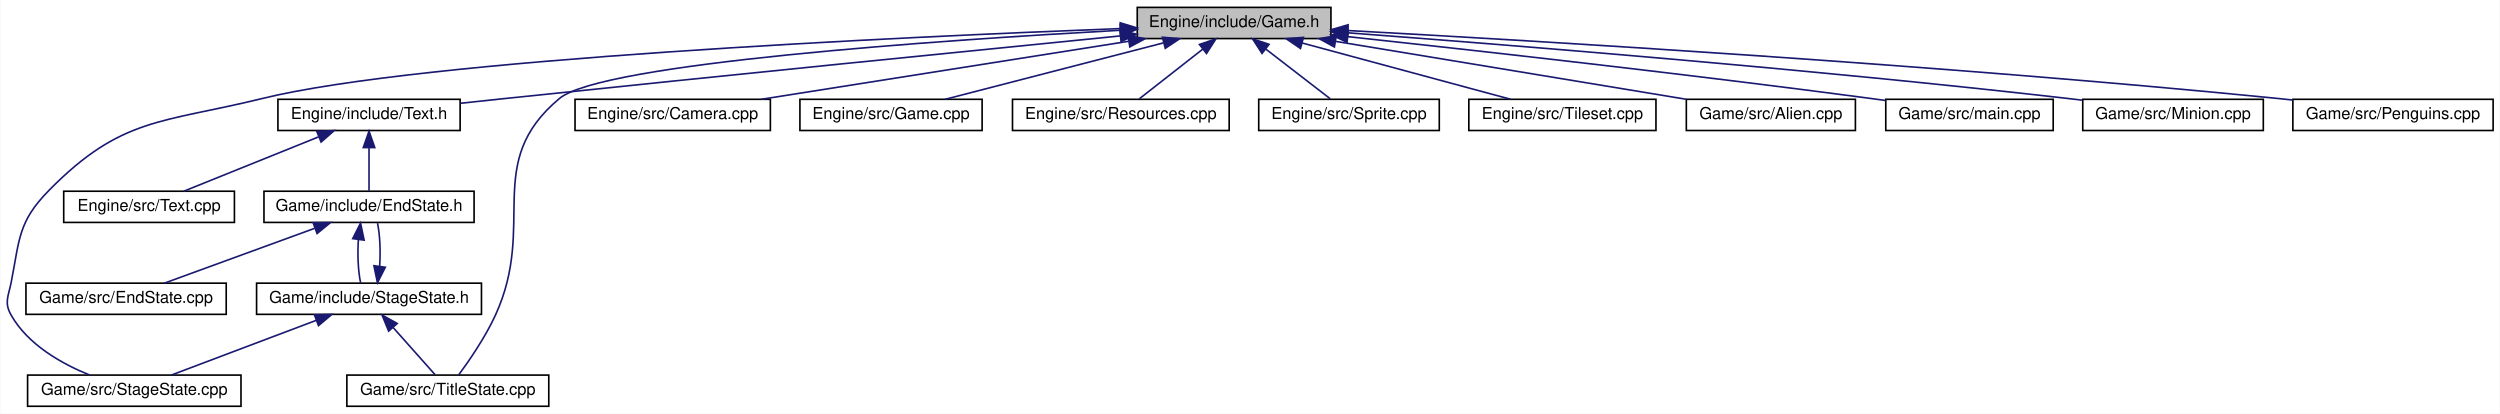
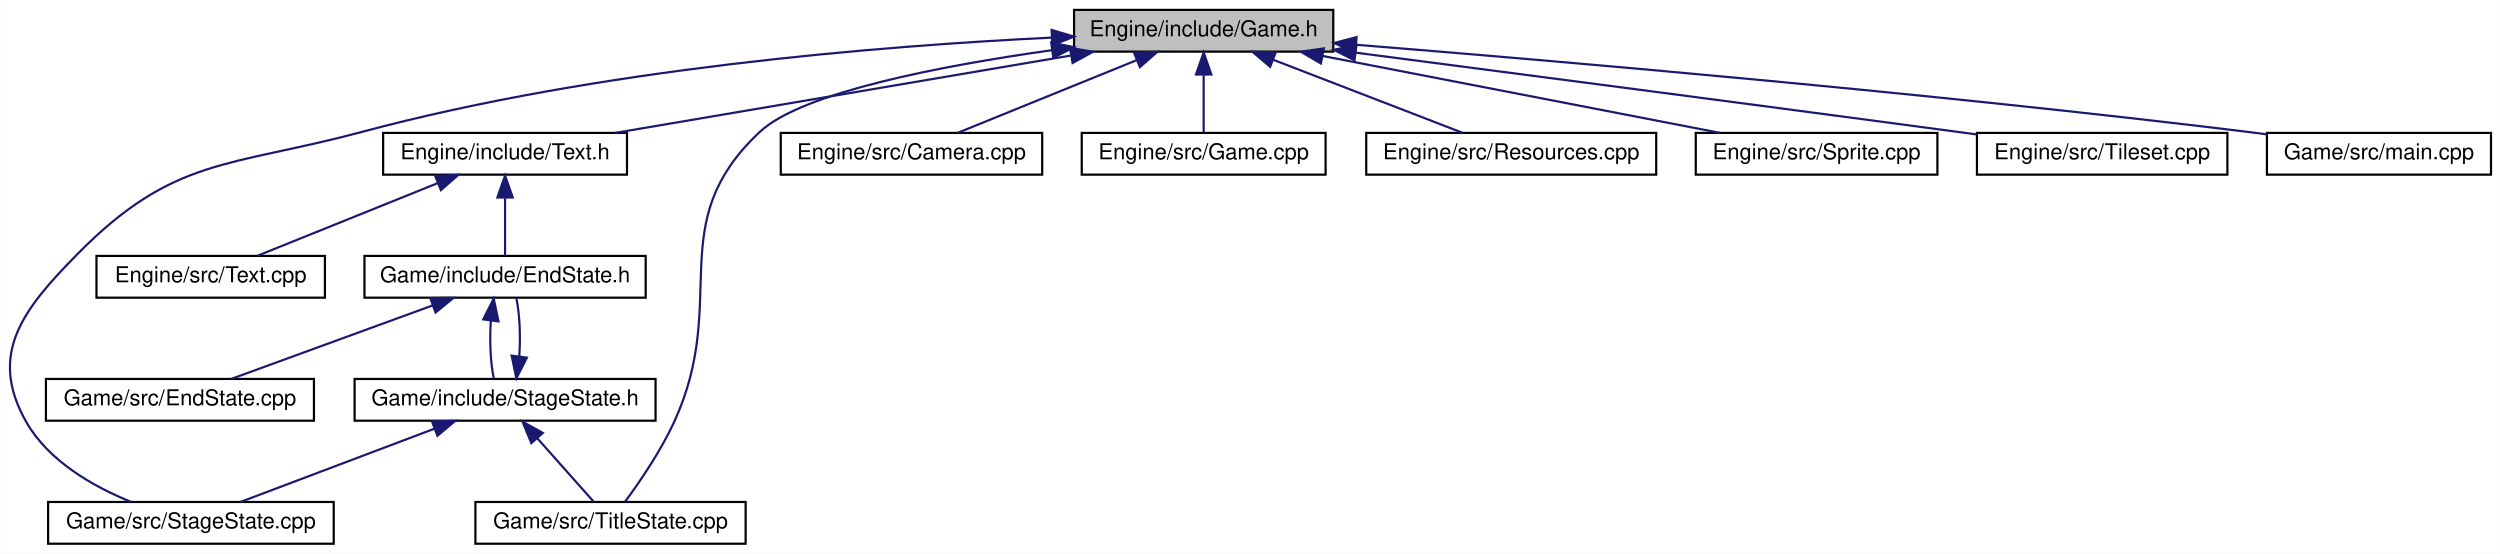
- <svg xmlns="http://www.w3.org/2000/svg" xmlns:xlink="http://www.w3.org/1999/xlink" width="1523pt" height="252pt" viewBox="0.00 0.00 1522.62 252.00">
+ <svg xmlns="http://www.w3.org/2000/svg" xmlns:xlink="http://www.w3.org/1999/xlink" width="1138pt" height="252pt" viewBox="0.00 0.00 1137.81 252.00">
  <g id="graph0" class="graph" transform="scale(1 1) rotate(0) translate(4 248)">
-     <polygon fill="white" stroke="none" points="-4,4 -4,-248 1518.62,-248 1518.62,4 -4,4" />
+     <polygon fill="white" stroke="none" points="-4,4 -4,-248 1133.81,-248 1133.81,4 -4,4" />
    <g id="node1" class="node">
-       <polygon fill="#bfbfbf" stroke="black" points="688.62,-224.5 688.62,-243.5 806.62,-243.5 806.62,-224.5 688.62,-224.5" />
-       <text text-anchor="middle" x="747.62" y="-231.5" font-family="Helvetica,sans-Serif" font-size="10.00">Engine/include/Game.h</text>
+       <polygon fill="#bfbfbf" stroke="black" points="484.813,-224.5 484.813,-243.5 602.813,-243.5 602.813,-224.5 484.813,-224.5" />
+       <text text-anchor="middle" x="543.813" y="-231.5" font-family="Helvetica,sans-Serif" font-size="10.00">Engine/include/Game.h</text>
    </g>
    <g id="node2" class="node">
      <g id="a_node2">
        <a xlink:href="Text_8h.html" target="_top" xlink:title="Engine/include/Text.h">
-           <polygon fill="white" stroke="black" points="165.12,-168.5 165.12,-187.5 276.12,-187.5 276.12,-168.5 165.12,-168.5" />
-           <text text-anchor="middle" x="220.62" y="-175.5" font-family="Helvetica,sans-Serif" font-size="10.00">Engine/include/Text.h</text>
+           <polygon fill="white" stroke="black" points="170.313,-168.5 170.313,-187.5 281.313,-187.5 281.313,-168.5 170.313,-168.5" />
+           <text text-anchor="middle" x="225.813" y="-175.5" font-family="Helvetica,sans-Serif" font-size="10.00">Engine/include/Text.h</text>
        </a>
      </g>
    </g>
    <g id="edge1" class="edge">
-       <path fill="none" stroke="midnightblue" d="M678.301,-226.126C590.921,-217.426 436.111,-201.897 303.62,-188 294.827,-187.078 285.512,-186.084 276.422,-185.105" />
-       <polygon fill="midnightblue" stroke="midnightblue" points="678.06,-229.619 688.357,-227.127 678.753,-222.654 678.06,-229.619" />
+       <path fill="none" stroke="midnightblue" d="M483.319,-222.727C423.226,-212.523 332.156,-197.058 275.965,-187.516" />
+       <polygon fill="midnightblue" stroke="midnightblue" points="482.98,-226.22 493.424,-224.444 484.152,-219.319 482.98,-226.22" />
    </g>
    <g id="node6" class="node">
      <g id="a_node6">
        <a xlink:href="StageState_8cpp.html" target="_top" xlink:title="Game/src/StageState.cpp">
-           <polygon fill="white" stroke="black" points="12.62,-0.5 12.62,-19.5 142.62,-19.5 142.62,-0.5 12.62,-0.5" />
-           <text text-anchor="middle" x="77.62" y="-7.5" font-family="Helvetica,sans-Serif" font-size="10.00">Game/src/StageState.cpp</text>
+           <polygon fill="white" stroke="black" points="17.812,-0.5 17.812,-19.5 147.813,-19.5 147.813,-0.5 17.812,-0.5" />
+           <text text-anchor="middle" x="82.812" y="-7.5" font-family="Helvetica,sans-Serif" font-size="10.00">Game/src/StageState.cpp</text>
        </a>
      </g>
    </g>
-     <g id="edge18" class="edge">
-       <path fill="none" stroke="midnightblue" d="M678.255,-230.599C543.919,-225.476 252.923,-211.946 155.62,-188 94.532,-172.966 69.724,-176.862 25.62,-132 6.757,-112.813 7.83,-102.397 2.62,-76 0.899,-67.279 -1.76,-63.735 2.62,-56 12.795,-38.029 33.326,-26.452 50.338,-19.547" />
-       <polygon fill="midnightblue" stroke="midnightblue" points="678.304,-234.103 688.429,-230.982 678.568,-227.108 678.304,-234.103" />
+     <g id="edge15" class="edge">
+       <path fill="none" stroke="midnightblue" d="M474.616,-230.88C397.031,-227.126 268.036,-216.737 160.813,-188 100.047,-171.714 74.916,-176.862 30.812,-132 6.072,-106.834 -9.575,-86.71 7.813,-56 17.987,-38.029 38.518,-26.452 55.531,-19.547" />
+       <polygon fill="midnightblue" stroke="midnightblue" points="474.598,-234.382 484.749,-231.346 474.92,-227.39 474.598,-234.382" />
    </g>
    <g id="node7" class="node">
      <g id="a_node7">
        <a xlink:href="TitleState_8cpp.html" target="_top" xlink:title="Game/src/TitleState.cpp">
-           <polygon fill="white" stroke="black" points="207.12,-0.5 207.12,-19.5 330.12,-19.5 330.12,-0.5 207.12,-0.5" />
-           <text text-anchor="middle" x="268.62" y="-7.5" font-family="Helvetica,sans-Serif" font-size="10.00">Game/src/TitleState.cpp</text>
+           <polygon fill="white" stroke="black" points="212.313,-0.5 212.313,-19.5 335.313,-19.5 335.313,-0.5 212.313,-0.5" />
+           <text text-anchor="middle" x="273.813" y="-7.5" font-family="Helvetica,sans-Serif" font-size="10.00">Game/src/TitleState.cpp</text>
        </a>
      </g>
    </g>
-     <g id="edge19" class="edge">
-       <path fill="none" stroke="midnightblue" d="M678.314,-229.567C568.003,-223.491 362.254,-209.429 336.62,-188 289.686,-148.765 323.114,-111.608 297.62,-56 291.423,-42.482 281.644,-28.284 275.181,-19.535" />
-       <polygon fill="midnightblue" stroke="midnightblue" points="678.183,-233.064 688.358,-230.112 678.562,-226.075 678.183,-233.064" />
+     <g id="edge16" class="edge">
+       <path fill="none" stroke="midnightblue" d="M474.853,-225.168C424.202,-218.064 361.012,-205.935 341.813,-188 297.109,-146.241 328.307,-111.608 302.813,-56 296.615,-42.482 286.836,-28.284 280.374,-19.535" />
+       <polygon fill="midnightblue" stroke="midnightblue" points="474.419,-228.641 484.799,-226.522 475.363,-221.705 474.419,-228.641" />
    </g>
    <g id="node9" class="node">
      <g id="a_node9">
        <a xlink:href="Camera_8cpp.html" target="_top" xlink:title="Engine/src/Camera.cpp">
-           <polygon fill="white" stroke="black" points="346.12,-168.5 346.12,-187.5 465.12,-187.5 465.12,-168.5 346.12,-168.5" />
-           <text text-anchor="middle" x="405.62" y="-175.5" font-family="Helvetica,sans-Serif" font-size="10.00">Engine/src/Camera.cpp</text>
+           <polygon fill="white" stroke="black" points="351.313,-168.5 351.313,-187.5 470.313,-187.5 470.313,-168.5 351.313,-168.5" />
+           <text text-anchor="middle" x="410.813" y="-175.5" font-family="Helvetica,sans-Serif" font-size="10.00">Engine/src/Camera.cpp</text>
        </a>
      </g>
    </g>
    <g id="edge9" class="edge">
-       <path fill="none" stroke="midnightblue" d="M683.36,-222.854C618.743,-212.651 520.239,-197.098 459.557,-187.516" />
-       <polygon fill="midnightblue" stroke="midnightblue" points="683.006,-226.341 693.429,-224.444 684.097,-219.427 683.006,-226.341" />
+       <path fill="none" stroke="midnightblue" d="M513.365,-220.638C488.406,-210.504 453.736,-196.427 431.788,-187.516" />
+       <polygon fill="midnightblue" stroke="midnightblue" points="512.156,-223.924 522.738,-224.444 514.79,-217.439 512.156,-223.924" />
    </g>
    <g id="node10" class="node">
      <g id="a_node10">
        <a xlink:href="Game_8cpp.html" target="_top" xlink:title="Engine/src/Game.cpp">
-           <polygon fill="white" stroke="black" points="483.12,-168.5 483.12,-187.5 594.12,-187.5 594.12,-168.5 483.12,-168.5" />
-           <text text-anchor="middle" x="538.62" y="-175.5" font-family="Helvetica,sans-Serif" font-size="10.00">Engine/src/Game.cpp</text>
+           <polygon fill="white" stroke="black" points="488.313,-168.5 488.313,-187.5 599.313,-187.5 599.313,-168.5 488.313,-168.5" />
+           <text text-anchor="middle" x="543.813" y="-175.5" font-family="Helvetica,sans-Serif" font-size="10.00">Engine/src/Game.cpp</text>
        </a>
      </g>
    </g>
    <g id="edge10" class="edge">
-       <path fill="none" stroke="midnightblue" d="M704.636,-221.894C665.168,-211.697 607.52,-196.802 571.582,-187.516" />
-       <polygon fill="midnightblue" stroke="midnightblue" points="703.946,-225.331 714.503,-224.444 705.697,-218.553 703.946,-225.331" />
+       <path fill="none" stroke="midnightblue" d="M543.813,-213.805C543.813,-204.91 543.813,-194.78 543.813,-187.751" />
+       <polygon fill="midnightblue" stroke="midnightblue" points="540.313,-214.083 543.813,-224.083 547.313,-214.083 540.313,-214.083" />
    </g>
    <g id="node11" class="node">
      <g id="a_node11">
        <a xlink:href="Resources_8cpp.html" target="_top" xlink:title="Engine/src/Resources.cpp">
-           <polygon fill="white" stroke="black" points="612.62,-168.5 612.62,-187.5 744.62,-187.5 744.62,-168.5 612.62,-168.5" />
-           <text text-anchor="middle" x="678.62" y="-175.5" font-family="Helvetica,sans-Serif" font-size="10.00">Engine/src/Resources.cpp</text>
+           <polygon fill="white" stroke="black" points="617.813,-168.5 617.813,-187.5 749.813,-187.5 749.813,-168.5 617.813,-168.5" />
+           <text text-anchor="middle" x="683.813" y="-175.5" font-family="Helvetica,sans-Serif" font-size="10.00">Engine/src/Resources.cpp</text>
        </a>
      </g>
    </g>
    <g id="edge11" class="edge">
-       <path fill="none" stroke="midnightblue" d="M728.582,-218.101C716.164,-208.382 700.377,-196.027 689.908,-187.834" />
-       <polygon fill="midnightblue" stroke="midnightblue" points="726.502,-220.917 736.534,-224.324 730.816,-215.405 726.502,-220.917" />
+       <path fill="none" stroke="midnightblue" d="M575.515,-220.772C601.812,-210.629 638.528,-196.467 661.733,-187.516" />
+       <polygon fill="midnightblue" stroke="midnightblue" points="574.066,-217.579 565.996,-224.444 576.586,-224.11 574.066,-217.579" />
    </g>
    <g id="node12" class="node">
      <g id="a_node12">
        <a xlink:href="Sprite_8cpp.html" target="_top" xlink:title="Engine/src/Sprite.cpp">
-           <polygon fill="white" stroke="black" points="762.62,-168.5 762.62,-187.5 872.62,-187.5 872.62,-168.5 762.62,-168.5" />
-           <text text-anchor="middle" x="817.62" y="-175.5" font-family="Helvetica,sans-Serif" font-size="10.00">Engine/src/Sprite.cpp</text>
+           <polygon fill="white" stroke="black" points="767.813,-168.5 767.813,-187.5 877.813,-187.5 877.813,-168.5 767.813,-168.5" />
+           <text text-anchor="middle" x="822.813" y="-175.5" font-family="Helvetica,sans-Serif" font-size="10.00">Engine/src/Sprite.cpp</text>
        </a>
      </g>
    </g>
    <g id="edge12" class="edge">
-       <path fill="none" stroke="midnightblue" d="M766.934,-218.101C779.532,-208.382 795.548,-196.027 806.169,-187.834" />
-       <polygon fill="midnightblue" stroke="midnightblue" points="764.647,-215.445 758.867,-224.324 768.922,-220.987 764.647,-215.445" />
+       <path fill="none" stroke="midnightblue" d="M597.871,-222.537C650.599,-212.332 729.817,-196.999 778.811,-187.516" />
+       <polygon fill="midnightblue" stroke="midnightblue" points="597.174,-219.107 588.021,-224.444 598.504,-225.979 597.174,-219.107" />
    </g>
    <g id="node13" class="node">
      <g id="a_node13">
        <a xlink:href="Tileset_8cpp.html" target="_top" xlink:title="Engine/src/Tileset.cpp">
-           <polygon fill="white" stroke="black" points="890.62,-168.5 890.62,-187.5 1004.62,-187.5 1004.62,-168.5 890.62,-168.5" />
-           <text text-anchor="middle" x="947.62" y="-175.5" font-family="Helvetica,sans-Serif" font-size="10.00">Engine/src/Tileset.cpp</text>
+           <polygon fill="white" stroke="black" points="895.813,-168.5 895.813,-187.5 1009.81,-187.5 1009.81,-168.5 895.813,-168.5" />
+           <text text-anchor="middle" x="952.813" y="-175.5" font-family="Helvetica,sans-Serif" font-size="10.00">Engine/src/Tileset.cpp</text>
        </a>
      </g>
    </g>
    <g id="edge13" class="edge">
-       <path fill="none" stroke="midnightblue" d="M788.994,-221.829C826.756,-211.633 881.76,-196.782 916.078,-187.516" />
-       <polygon fill="midnightblue" stroke="midnightblue" points="788.053,-218.458 779.311,-224.444 789.877,-225.216 788.053,-218.458" />
+       <path fill="none" stroke="midnightblue" d="M612.925,-224.037C682.206,-215.028 791.918,-200.695 886.813,-188 889.678,-187.617 892.613,-187.222 895.577,-186.823" />
+       <polygon fill="midnightblue" stroke="midnightblue" points="612.469,-220.567 603.004,-225.327 613.371,-227.509 612.469,-220.567" />
    </g>
    <g id="node14" class="node">
      <g id="a_node14">
-         <a xlink:href="Alien_8cpp.html" target="_top" xlink:title="Game/src/Alien.cpp">
-           <polygon fill="white" stroke="black" points="1023.12,-168.5 1023.12,-187.5 1126.12,-187.5 1126.12,-168.5 1023.12,-168.5" />
-           <text text-anchor="middle" x="1074.62" y="-175.5" font-family="Helvetica,sans-Serif" font-size="10.00">Game/src/Alien.cpp</text>
+         <a xlink:href="main_8cpp.html" target="_top" xlink:title="Game/src/main.cpp">
+           <polygon fill="white" stroke="black" points="1027.81,-168.5 1027.81,-187.5 1129.81,-187.5 1129.81,-168.5 1027.81,-168.5" />
+           <text text-anchor="middle" x="1078.81" y="-175.5" font-family="Helvetica,sans-Serif" font-size="10.00">Game/src/main.cpp</text>
        </a>
      </g>
    </g>
    <g id="edge14" class="edge">
-       <path fill="none" stroke="midnightblue" d="M809.443,-222.791C871.232,-212.587 965.148,-197.078 1023.05,-187.516" />
-       <polygon fill="midnightblue" stroke="midnightblue" points="808.73,-219.361 799.434,-224.444 809.871,-226.267 808.73,-219.361" />
-     </g>
-     <g id="node15" class="node">
-       <g id="a_node15">
-         <a xlink:href="main_8cpp.html" target="_top" xlink:title="Game/src/main.cpp">
-           <polygon fill="white" stroke="black" points="1144.62,-168.5 1144.62,-187.5 1246.62,-187.5 1246.62,-168.5 1144.62,-168.5" />
-           <text text-anchor="middle" x="1195.62" y="-175.5" font-family="Helvetica,sans-Serif" font-size="10.00">Game/src/main.cpp</text>
-         </a>
-       </g>
-     </g>
-     <g id="edge15" class="edge">
-       <path fill="none" stroke="midnightblue" d="M817.002,-225.66C894.697,-217.277 1024.32,-202.797 1135.62,-188 1138.54,-187.611 1141.55,-187.2 1144.57,-186.776" />
-       <polygon fill="midnightblue" stroke="midnightblue" points="816.425,-222.202 806.857,-226.752 817.174,-229.162 816.425,-222.202" />
-     </g>
-     <g id="node16" class="node">
-       <g id="a_node16">
-         <a xlink:href="Minion_8cpp.html" target="_top" xlink:title="Game/src/Minion.cpp">
-           <polygon fill="white" stroke="black" points="1264.62,-168.5 1264.62,-187.5 1374.62,-187.5 1374.62,-168.5 1264.62,-168.5" />
-           <text text-anchor="middle" x="1319.62" y="-175.5" font-family="Helvetica,sans-Serif" font-size="10.00">Game/src/Minion.cpp</text>
-         </a>
-       </g>
-     </g>
-     <g id="edge16" class="edge">
-       <path fill="none" stroke="midnightblue" d="M816.833,-228.001C914.707,-220.675 1099.08,-205.928 1255.62,-188 1258.52,-187.668 1261.49,-187.311 1264.49,-186.937" />
-       <polygon fill="midnightblue" stroke="midnightblue" points="816.484,-224.518 806.772,-228.751 817.004,-231.498 816.484,-224.518" />
-     </g>
-     <g id="node17" class="node">
-       <g id="a_node17">
-         <a xlink:href="Penguins_8cpp.html" target="_top" xlink:title="Game/src/Penguins.cpp">
-           <polygon fill="white" stroke="black" points="1392.62,-168.5 1392.62,-187.5 1514.62,-187.5 1514.62,-168.5 1392.62,-168.5" />
-           <text text-anchor="middle" x="1453.62" y="-175.5" font-family="Helvetica,sans-Serif" font-size="10.00">Game/src/Penguins.cpp</text>
-         </a>
-       </g>
-     </g>
-     <g id="edge17" class="edge">
-       <path fill="none" stroke="midnightblue" d="M817.151,-229.386C934.225,-223.009 1178.06,-208.469 1383.62,-188 1386.55,-187.709 1389.54,-187.393 1392.56,-187.06" />
-       <polygon fill="midnightblue" stroke="midnightblue" points="816.698,-225.905 806.902,-229.941 817.077,-232.895 816.698,-225.905" />
+       <path fill="none" stroke="midnightblue" d="M613.258,-227.612C705.903,-220.153 874.972,-205.588 1018.81,-188 1021.74,-187.642 1024.74,-187.255 1027.78,-186.849" />
+       <polygon fill="midnightblue" stroke="midnightblue" points="612.855,-224.133 603.166,-228.421 613.414,-231.111 612.855,-224.133" />
    </g>
    <g id="node3" class="node">
      <g id="a_node3">
        <a xlink:href="Text_8cpp.html" target="_top" xlink:title="Engine/src/Text.cpp">
-           <polygon fill="white" stroke="black" points="34.62,-112.5 34.62,-131.5 138.62,-131.5 138.62,-112.5 34.62,-112.5" />
-           <text text-anchor="middle" x="86.62" y="-119.5" font-family="Helvetica,sans-Serif" font-size="10.00">Engine/src/Text.cpp</text>
+           <polygon fill="white" stroke="black" points="39.812,-112.5 39.812,-131.5 143.813,-131.5 143.813,-112.5 39.812,-112.5" />
+           <text text-anchor="middle" x="91.812" y="-119.5" font-family="Helvetica,sans-Serif" font-size="10.00">Engine/src/Text.cpp</text>
        </a>
      </g>
    </g>
    <g id="edge2" class="edge">
-       <path fill="none" stroke="midnightblue" d="M189.943,-164.638C164.797,-154.504 129.866,-140.427 107.753,-131.516" />
-       <polygon fill="midnightblue" stroke="midnightblue" points="188.804,-167.952 199.387,-168.444 191.42,-161.459 188.804,-167.952" />
+       <path fill="none" stroke="midnightblue" d="M195.136,-164.638C169.989,-154.504 135.058,-140.427 112.946,-131.516" />
+       <polygon fill="midnightblue" stroke="midnightblue" points="193.996,-167.952 204.58,-168.444 196.613,-161.459 193.996,-167.952" />
    </g>
    <g id="node4" class="node">
      <g id="a_node4">
        <a xlink:href="EndState_8h.html" target="_top" xlink:title="Game/include/EndState.h">
-           <polygon fill="white" stroke="black" points="156.62,-112.5 156.62,-131.5 284.62,-131.5 284.62,-112.5 156.62,-112.5" />
-           <text text-anchor="middle" x="220.62" y="-119.5" font-family="Helvetica,sans-Serif" font-size="10.00">Game/include/EndState.h</text>
+           <polygon fill="white" stroke="black" points="161.813,-112.5 161.813,-131.5 289.813,-131.5 289.813,-112.5 161.813,-112.5" />
+           <text text-anchor="middle" x="225.813" y="-119.5" font-family="Helvetica,sans-Serif" font-size="10.00">Game/include/EndState.h</text>
        </a>
      </g>
    </g>
    <g id="edge3" class="edge">
-       <path fill="none" stroke="midnightblue" d="M220.62,-157.805C220.62,-148.91 220.62,-138.78 220.62,-131.751" />
-       <polygon fill="midnightblue" stroke="midnightblue" points="217.12,-158.083 220.62,-168.083 224.12,-158.083 217.12,-158.083" />
+       <path fill="none" stroke="midnightblue" d="M225.813,-157.805C225.813,-148.91 225.813,-138.78 225.813,-131.751" />
+       <polygon fill="midnightblue" stroke="midnightblue" points="222.313,-158.083 225.813,-168.083 229.313,-158.083 222.313,-158.083" />
    </g>
    <g id="node5" class="node">
      <g id="a_node5">
        <a xlink:href="StageState_8h.html" target="_top" xlink:title="Game/include/StageState.h">
-           <polygon fill="white" stroke="black" points="152.12,-56.5 152.12,-75.5 289.12,-75.5 289.12,-56.5 152.12,-56.5" />
-           <text text-anchor="middle" x="220.62" y="-63.5" font-family="Helvetica,sans-Serif" font-size="10.00">Game/include/StageState.h</text>
+           <polygon fill="white" stroke="black" points="157.313,-56.5 157.313,-75.5 294.313,-75.5 294.313,-56.5 157.313,-56.5" />
+           <text text-anchor="middle" x="225.813" y="-63.5" font-family="Helvetica,sans-Serif" font-size="10.00">Game/include/StageState.h</text>
        </a>
      </g>
    </g>
    <g id="edge4" class="edge">
-       <path fill="none" stroke="midnightblue" d="M214.148,-102.101C213.516,-93.136 213.963,-82.858 215.489,-75.751" />
-       <polygon fill="midnightblue" stroke="midnightblue" points="210.686,-102.622 215.454,-112.083 217.627,-101.713 210.686,-102.622" />
+       <path fill="none" stroke="midnightblue" d="M219.34,-102.101C218.708,-93.136 219.155,-82.858 220.682,-75.751" />
+       <polygon fill="midnightblue" stroke="midnightblue" points="215.878,-102.622 220.646,-112.083 222.819,-101.713 215.878,-102.622" />
    </g>
    <g id="node8" class="node">
      <g id="a_node8">
        <a xlink:href="EndState_8cpp.html" target="_top" xlink:title="Game/src/EndState.cpp">
-           <polygon fill="white" stroke="black" points="11.62,-56.5 11.62,-75.5 133.62,-75.5 133.62,-56.5 11.62,-56.5" />
-           <text text-anchor="middle" x="72.62" y="-63.5" font-family="Helvetica,sans-Serif" font-size="10.00">Game/src/EndState.cpp</text>
+           <polygon fill="white" stroke="black" points="16.812,-56.5 16.812,-75.5 138.813,-75.5 138.813,-56.5 16.812,-56.5" />
+           <text text-anchor="middle" x="77.812" y="-63.5" font-family="Helvetica,sans-Serif" font-size="10.00">Game/src/EndState.cpp</text>
        </a>
      </g>
    </g>
    <g id="edge8" class="edge">
-       <path fill="none" stroke="midnightblue" d="M187.473,-108.906C159.648,-98.754 120.6,-84.506 95.961,-75.516" />
-       <polygon fill="midnightblue" stroke="midnightblue" points="186.575,-112.304 197.169,-112.444 188.974,-105.728 186.575,-112.304" />
+       <path fill="none" stroke="midnightblue" d="M192.666,-108.906C164.841,-98.754 125.793,-84.506 101.154,-75.516" />
+       <polygon fill="midnightblue" stroke="midnightblue" points="191.768,-112.304 202.361,-112.444 194.167,-105.728 191.768,-112.304" />
    </g>
    <g id="edge5" class="edge">
-       <path fill="none" stroke="midnightblue" d="M227.078,-85.691C227.726,-94.635 227.296,-104.927 225.786,-112.083" />
-       <polygon fill="midnightblue" stroke="midnightblue" points="230.543,-85.2 225.751,-75.751 223.605,-86.126 230.543,-85.2" />
+       <path fill="none" stroke="midnightblue" d="M232.27,-85.691C232.919,-94.635 232.488,-104.927 230.979,-112.083" />
+       <polygon fill="midnightblue" stroke="midnightblue" points="235.736,-85.2 230.944,-75.751 228.797,-86.126 235.736,-85.2" />
    </g>
    <g id="edge6" class="edge">
-       <path fill="none" stroke="midnightblue" d="M188.593,-52.906C161.708,-42.754 123.979,-28.506 100.173,-19.516" />
-       <polygon fill="midnightblue" stroke="midnightblue" points="187.37,-56.185 197.961,-56.444 189.843,-49.636 187.37,-56.185" />
+       <path fill="none" stroke="midnightblue" d="M193.785,-52.906C166.901,-42.754 129.172,-28.506 105.365,-19.516" />
+       <polygon fill="midnightblue" stroke="midnightblue" points="192.562,-56.185 203.154,-56.444 195.035,-49.636 192.562,-56.185" />
    </g>
    <g id="edge7" class="edge">
-       <path fill="none" stroke="midnightblue" d="M235.348,-48.431C243.76,-38.967 253.969,-27.483 260.841,-19.751" />
-       <polygon fill="midnightblue" stroke="midnightblue" points="232.574,-46.284 228.546,-56.083 237.806,-50.934 232.574,-46.284" />
+       <path fill="none" stroke="midnightblue" d="M240.54,-48.431C248.953,-38.967 259.161,-27.483 266.034,-19.751" />
+       <polygon fill="midnightblue" stroke="midnightblue" points="237.766,-46.284 233.739,-56.083 242.998,-50.934 237.766,-46.284" />
    </g>
  </g>
</svg>
